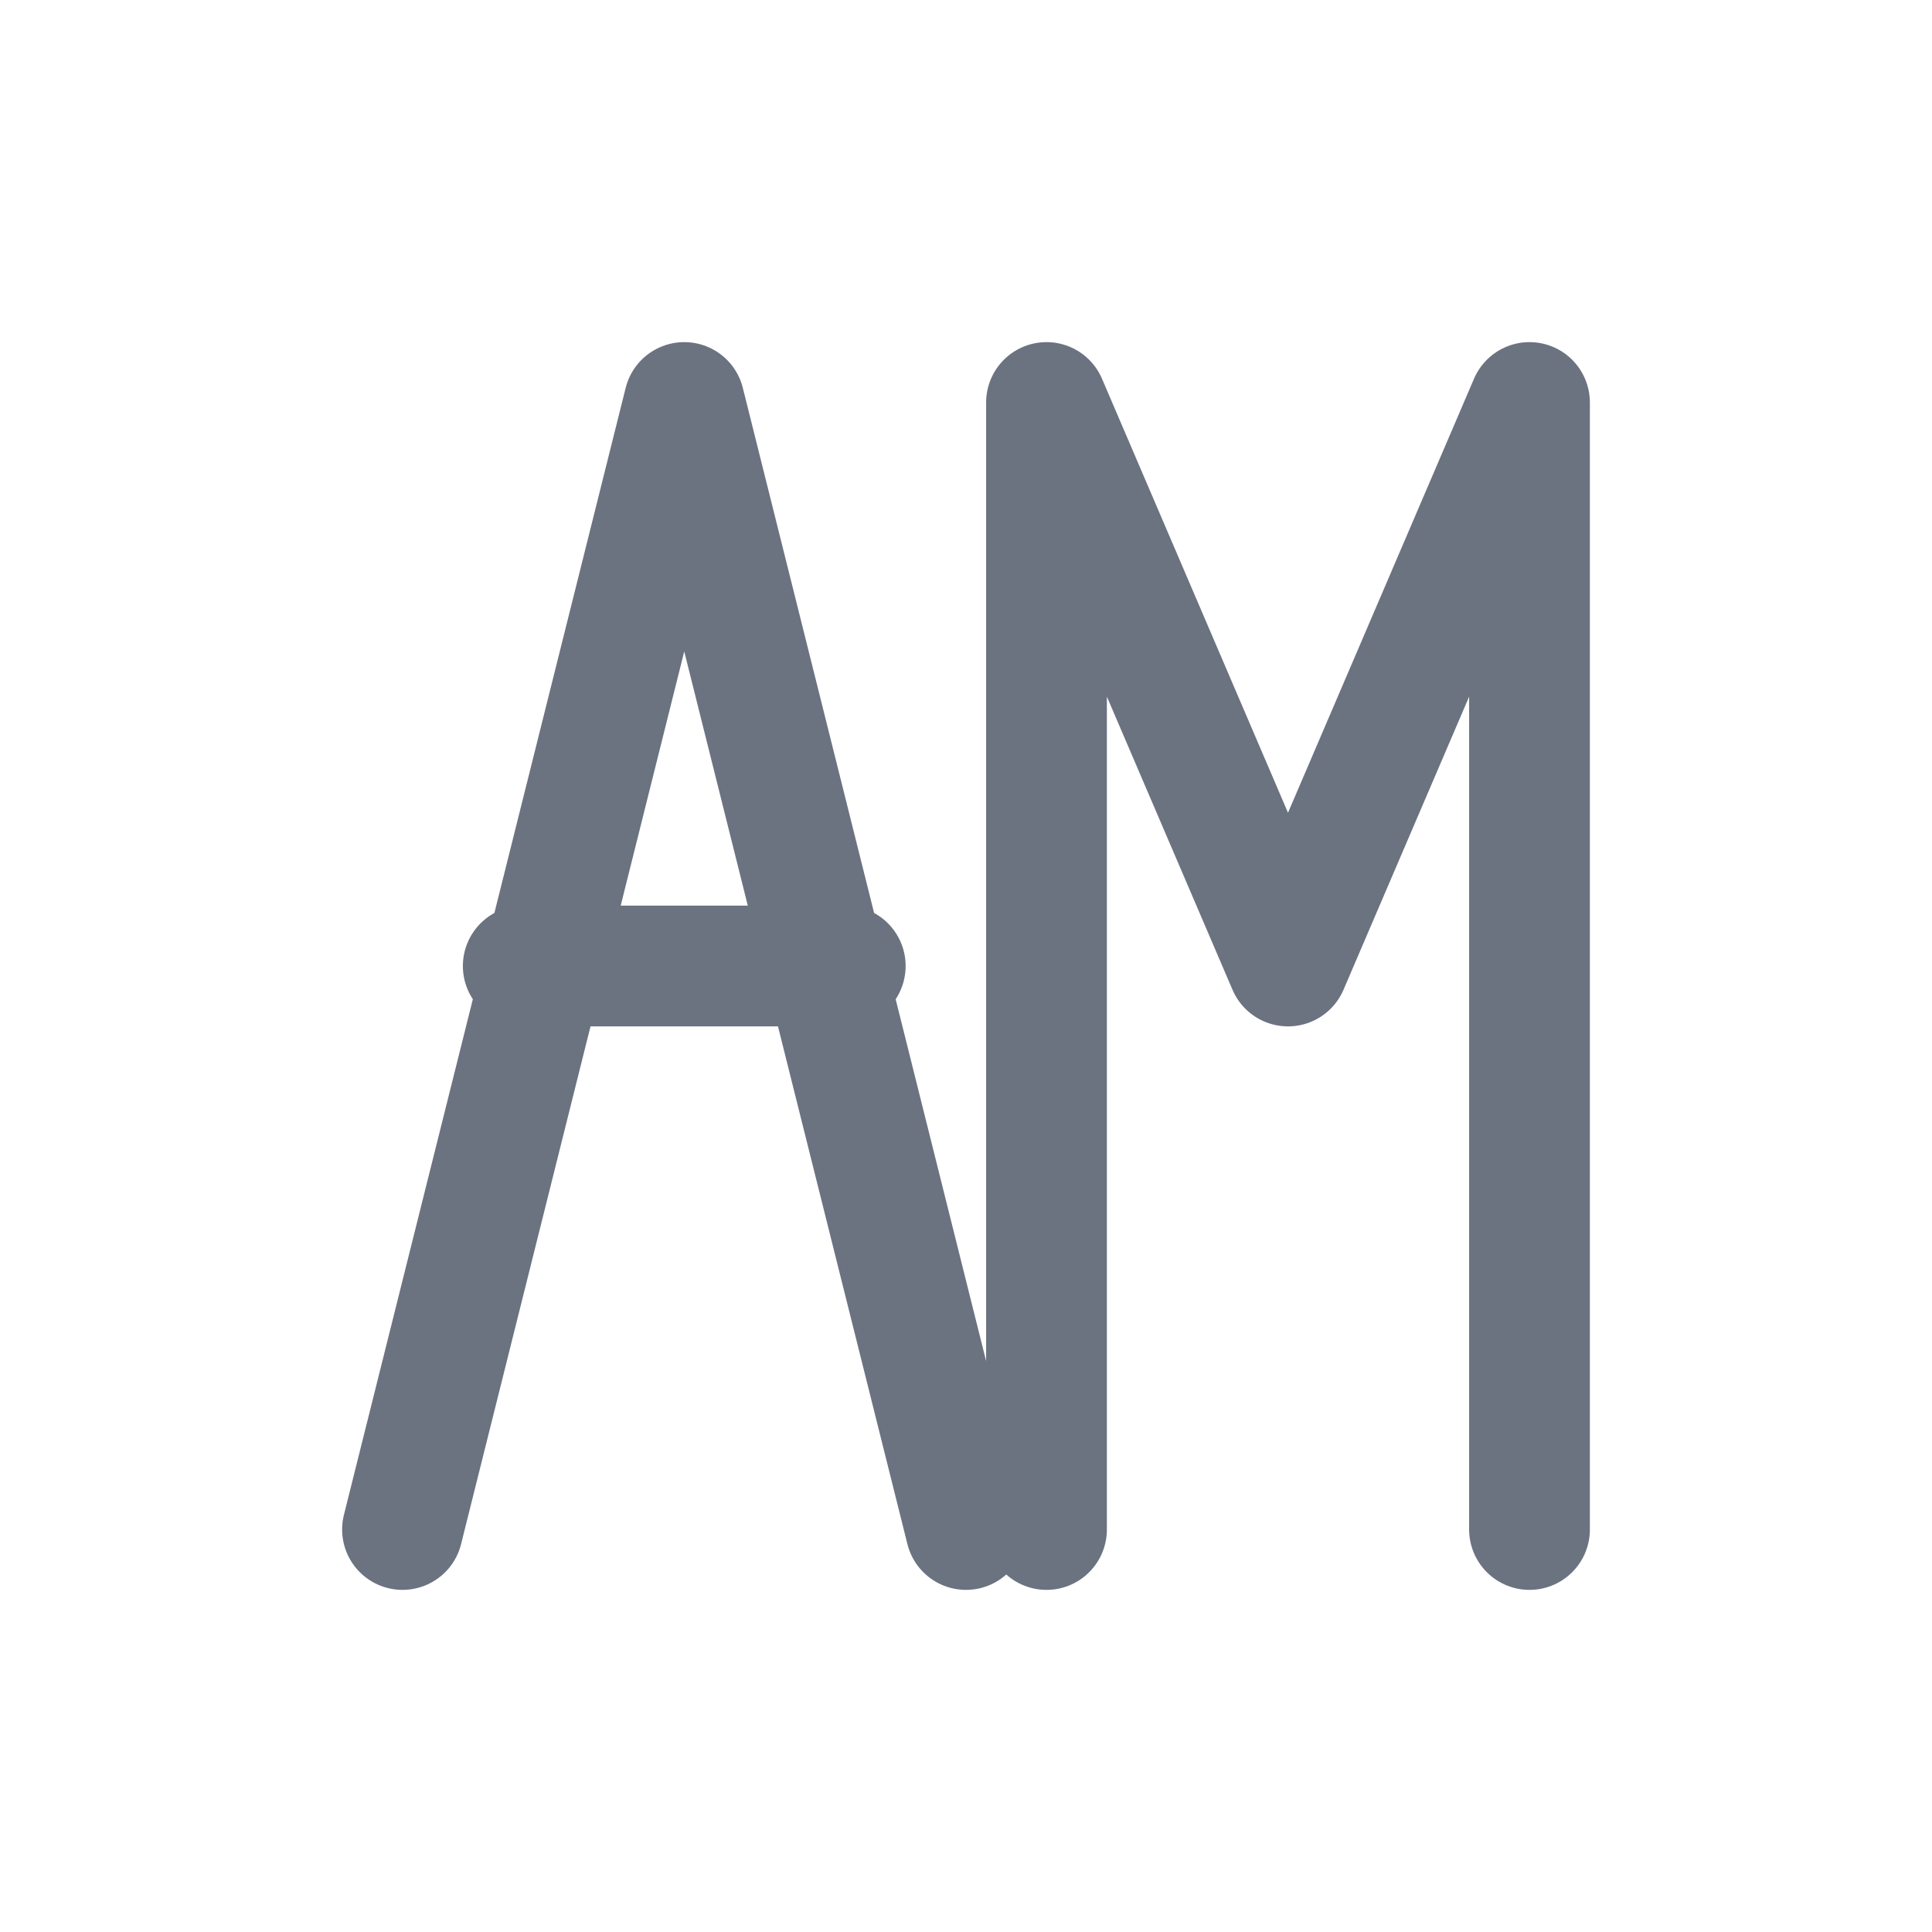
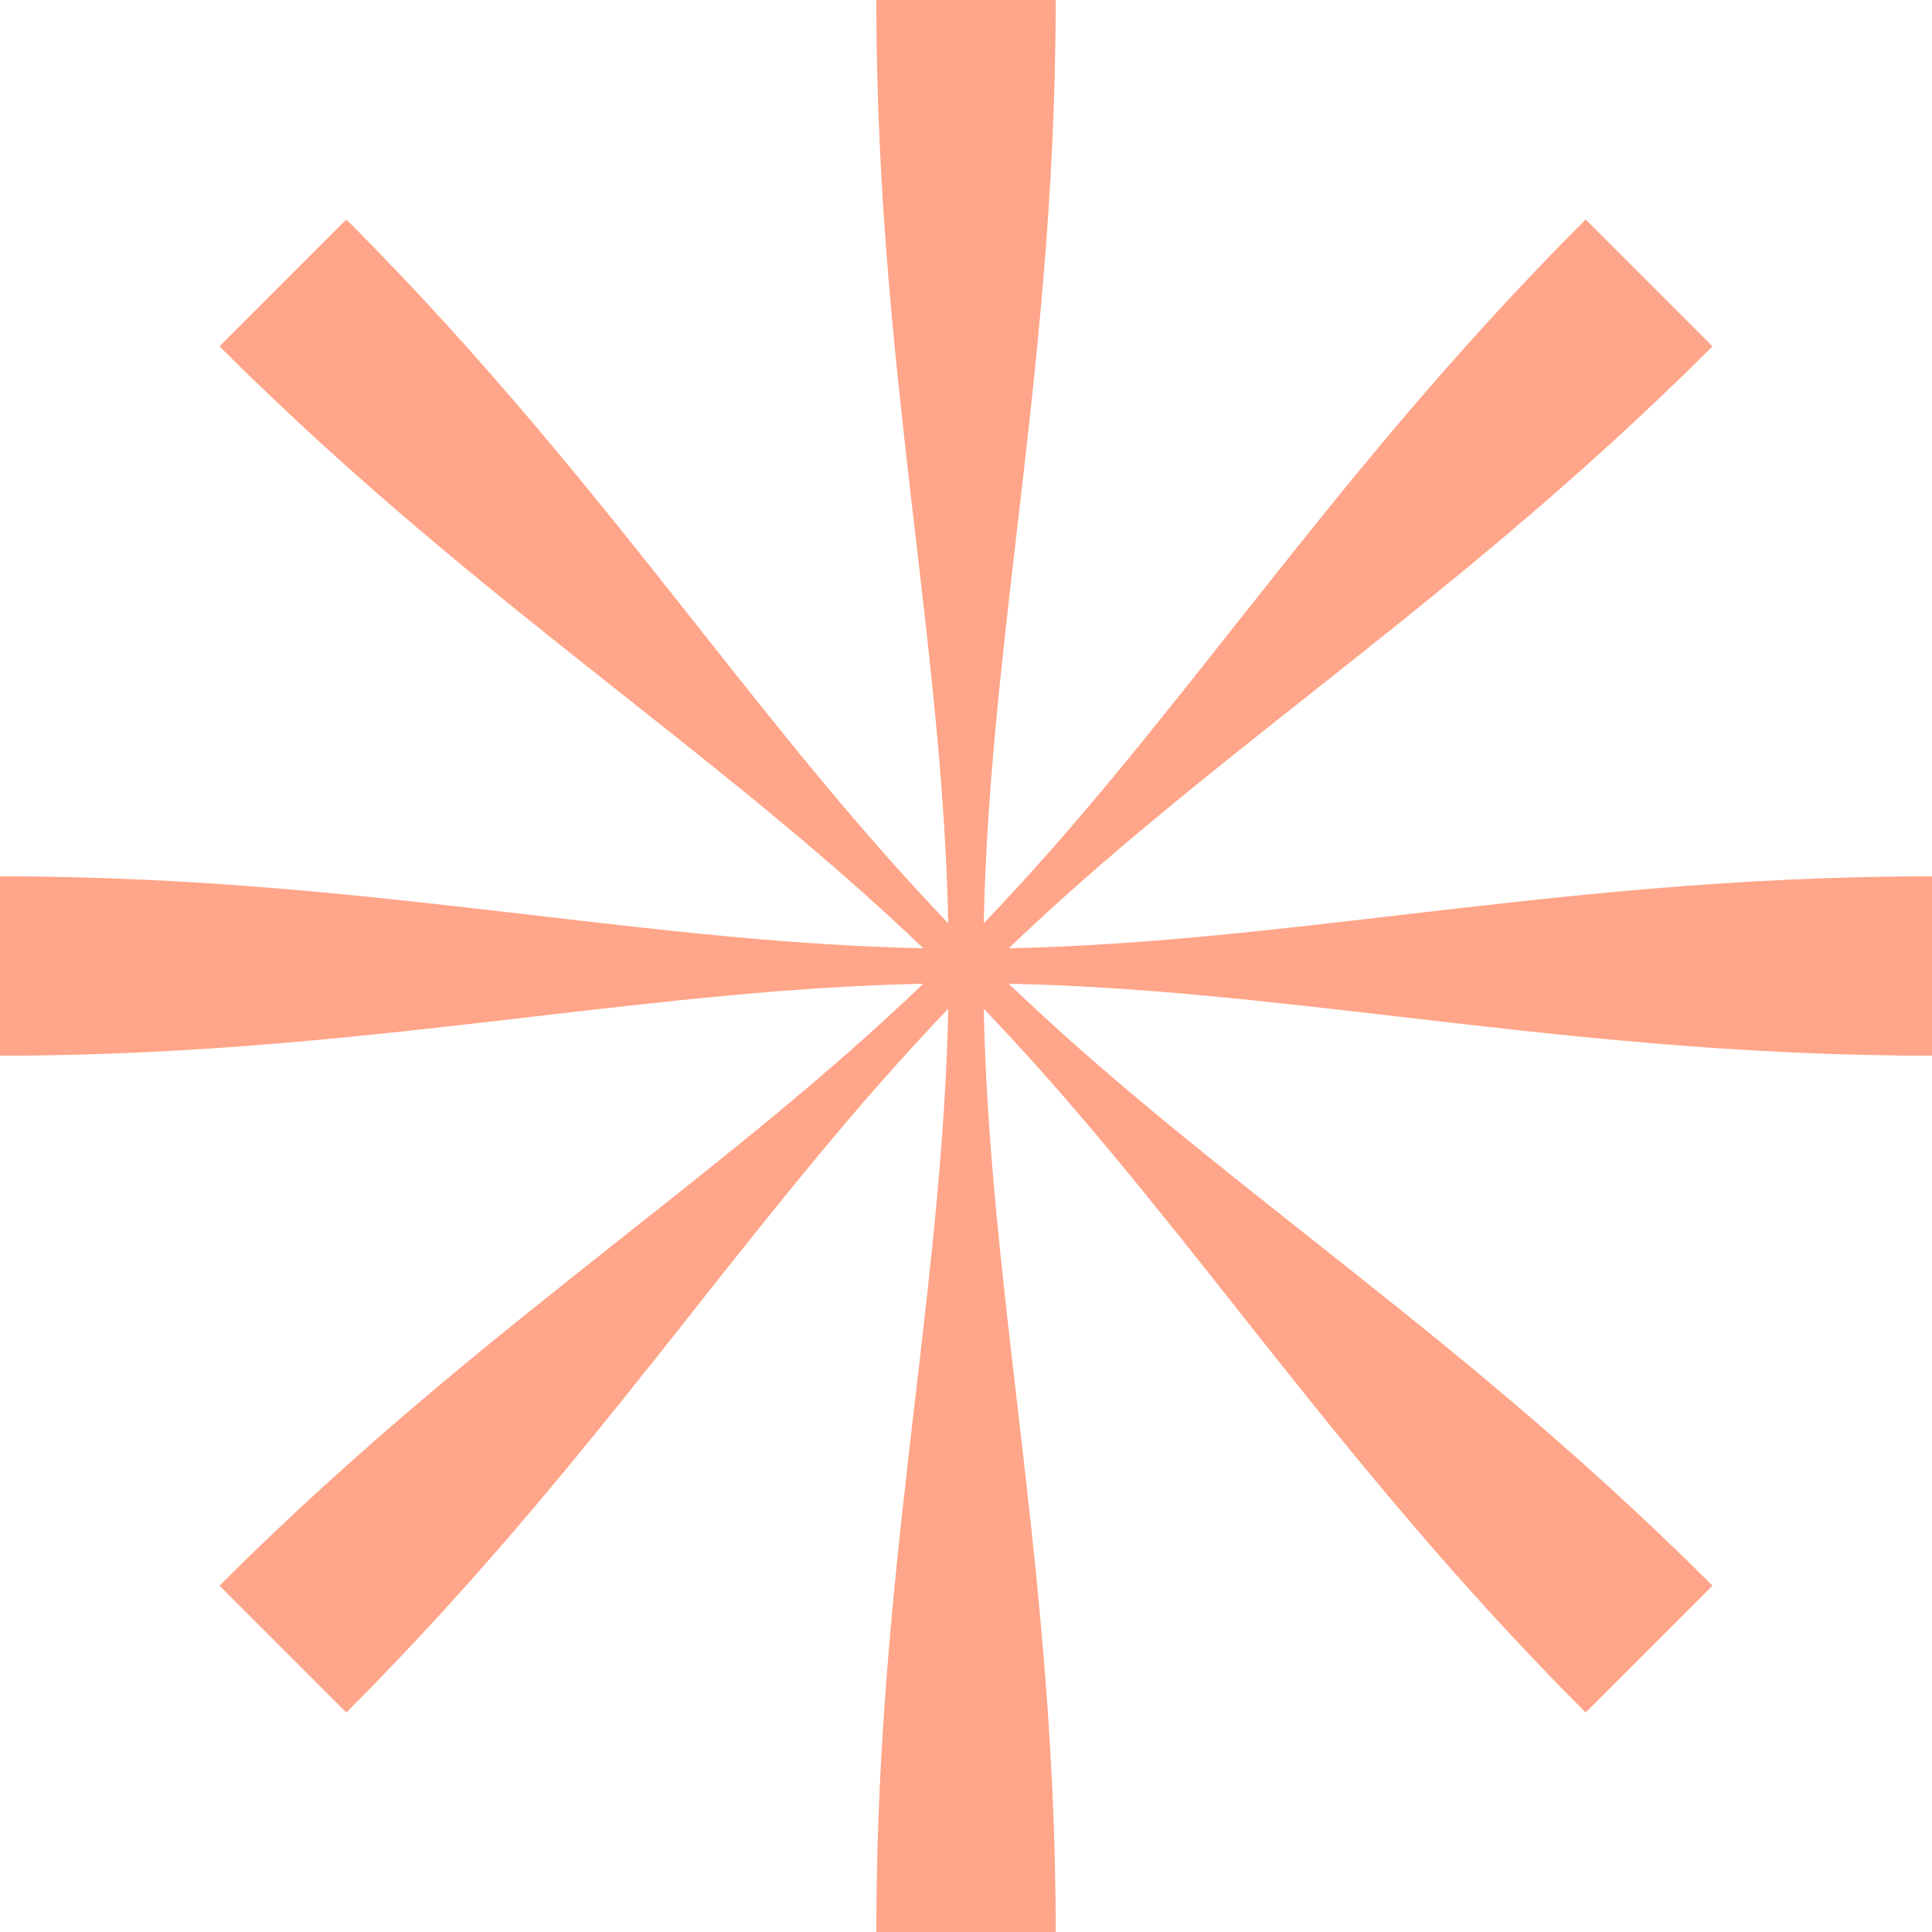
- <svg xmlns="http://www.w3.org/2000/svg" viewBox="0 0 24 24">
-   <path d="M 5 19 L 8.5 5 L 12 19 M 6.5 12 L 10.5 12" stroke="#6b7280" stroke-width="1.5" fill="none" stroke-linecap="round" stroke-linejoin="round" />
-   <path d="M 13 19 L 13 5 L 16 12 L 19 5 L 19 19" stroke="#6b7280" stroke-width="1.5" fill="none" stroke-linecap="round" stroke-linejoin="round" />
+ <svg xmlns="http://www.w3.org/2000/svg" id="logo-36" width="40" height="40" viewBox="0 0 40 40" fill="none">
+   <path d="M18.952 11.073C18.559 7.699 18.143 4.136 18.143 0H21.857C21.857 4.09 21.443 7.648 21.05 11.025C20.73 13.778 20.424 16.411 20.367 19.115C22.232 17.17 23.863 15.107 25.572 12.946C27.679 10.282 29.904 7.469 32.829 4.545L35.455 7.171C32.563 10.063 29.755 12.286 27.088 14.397L27.086 14.399C24.914 16.118 22.837 17.762 20.885 19.633C23.579 19.576 26.191 19.272 28.927 18.952C32.301 18.559 35.864 18.143 40 18.143V21.857C35.91 21.857 32.352 21.443 28.975 21.05L28.972 21.05C26.22 20.73 23.588 20.424 20.885 20.367C22.829 22.23 24.891 23.861 27.05 25.569L27.053 25.572C29.717 27.679 32.53 29.904 35.455 32.829L32.829 35.455C29.937 32.563 27.714 29.755 25.604 27.089L25.599 27.082L25.595 27.076C23.878 24.908 22.235 22.834 20.367 20.885C20.424 23.589 20.73 26.222 21.05 28.975C21.443 32.352 21.857 35.91 21.857 40H18.143C18.143 35.864 18.559 32.301 18.952 28.927L18.953 28.922C19.272 26.188 19.576 23.577 19.633 20.885C17.765 22.834 16.122 24.908 14.405 27.076L14.401 27.082L14.396 27.089C12.286 29.755 10.063 32.563 7.171 35.455L4.545 32.829C7.47 29.904 10.283 27.679 12.947 25.572L12.95 25.569C15.109 23.861 17.171 22.23 19.115 20.367C16.411 20.424 13.778 20.73 11.025 21.05C7.648 21.443 4.09 21.857 0 21.857V18.143C4.136 18.143 7.699 18.559 11.073 18.952C13.809 19.272 16.421 19.576 19.115 19.633C17.163 17.762 15.084 16.117 12.912 14.397C10.245 12.286 7.437 10.063 4.545 7.171L7.171 4.545C10.096 7.469 12.321 10.282 14.428 12.946C16.137 15.107 17.768 17.17 19.633 19.115C19.576 16.423 19.272 13.812 18.953 11.078L18.952 11.073Z" class="ccustom" fill="#FFA589" />
</svg>
